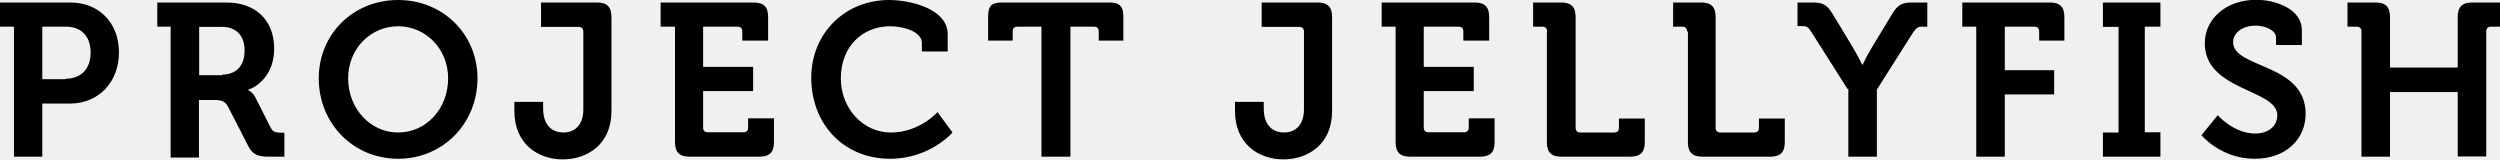
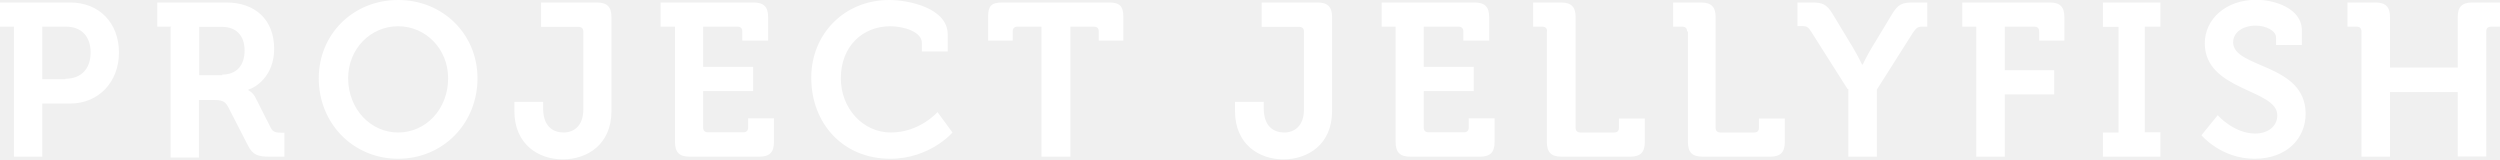
- <svg xmlns="http://www.w3.org/2000/svg" version="1.1" id="Layer_1" x="0px" y="0px" width="1200px" height="76.5px" viewBox="0 561.8 1200 76.5" enable-background="new 0 561.8 1200 76.5" xml:space="preserve">
-   <path d="M6.7,574.6H0V563h33.7c13.9,0,23.4,9.8,23.4,24s-9.8,24.5-23.4,24.5H20.3V637H6.7V574.6z M31.4,599.6  c7.7,0,12.1-4.9,12.1-12.6s-4.4-12.4-11.8-12.4H20.3v25.2h11.1V599.6z M82.2,574.6h-6.7V563h33.2c13.7,0,22.9,8.2,22.9,22.2  c0,13.4-9.3,18.8-12.4,19.6v0.3c0,0,2.3,1,3.6,3.9l7.2,14.2c1,2.1,2.8,2.3,5.2,2.3h1.3V637h-7.2c-5.4,0-8-0.8-10.3-5.4l-9.5-18.5  c-1.5-2.8-3.1-3.3-7-3.3h-7v27.6H81.9v-62.6H82.2z M106.6,597.6c7,0,10.8-4.4,10.8-11.6s-4.1-11.3-10.8-11.3H95.6v23.2h11.1V597.6z   M191.1,561.8c21.6,0,38.1,16.5,38.1,37.6c0,21.6-16.5,38.6-38.1,38.6S153,621,153,599.4C153,578.2,169.5,561.8,191.1,561.8z   M191.1,625.4c13.4,0,24-11.3,24-26c0-14.2-10.8-25-24-25s-24,10.8-24,25C167.2,614.3,178,625.4,191.1,625.4z M247,610.7h13.7v3.1  c0,8.8,4.9,11.6,9.8,11.6c4.9,0,9.5-3.1,9.5-11.1v-37.3c0-1.5-0.8-2.3-2.3-2.3h-18V563h26.8c4.9,0,7,2.1,7,7v45.1  c0,16.2-11.8,23.2-23.4,23.2c-11.6,0-23.2-7.2-23.2-23.2v-4.4H247z M323.8,574.6h-6.7V563h44.6c4.9,0,7,2.1,7,7v11.3h-12.4v-4.4  c0-1.5-0.8-2.3-2.3-2.3h-16.5v19.3h24v11.6h-24v17.5c0,1.5,0.8,2.3,2.3,2.3h17c1.5,0,2.3-0.8,2.3-2.3v-4.4h12.4V630c0,4.9-2.1,7-7,7  H331c-4.9,0-7-2.1-7-7v-55.4H323.8z M426.8,561.8c9.5,0,28.1,3.9,28.1,16.5v8.2h-12.4v-4.1c0-5.4-8.8-8-15.2-8  c-13.1,0-23.7,9.5-23.7,25c0,14.4,10.6,26,24,26c13.9,0,22.4-9.8,22.4-9.8l7.2,9.8c0,0-10.8,12.6-29.9,12.6  c-22.7,0-37.9-17-37.9-38.9C389.4,578,405.4,561.8,426.8,561.8z M499.7,574.6h-11.3c-1.5,0-2.3,0.8-2.3,2.3v4.4h-11.8v-11.6  c0-4.9,1.5-6.7,6.7-6.7h51.5c4.9,0,6.7,1.8,6.7,6.7v11.6h-11.8v-4.4c0-1.5-0.8-2.3-2.3-2.3h-11.3V637h-13.9V574.6z M592.9,610.7  h13.7v3.1c0,8.8,4.9,11.6,9.8,11.6c4.9,0,9.5-3.1,9.5-11.1v-37.3c0-1.5-0.8-2.3-2.3-2.3h-18V563h26.8c4.9,0,7,2.1,7,7v45.1  c0,16.2-11.8,23.2-23.4,23.2s-23.2-7.2-23.2-23.2v-4.4H592.9z M669.9,574.6h-6.7V563h44.6c4.9,0,7,2.1,7,7v11.3h-12.4v-4.4  c0-1.5-0.8-2.3-2.3-2.3h-16.7v19.3h24v11.6h-24v17.5c0,1.5,0.8,2.3,2.3,2.3h17c1.5,0,2.3-0.8,2.3-2.3v-4.4h12.4V630c0,4.9-2.1,7-7,7  h-33.5c-4.9,0-7-2.1-7-7L669.9,574.6L669.9,574.6z M742.6,576.9c0-1.5-0.8-2.3-2.3-2.3h-4.4V563h13.4c4.9,0,7,2.1,7,7v53.1  c0,1.5,0.8,2.3,2.3,2.3h16.2c1.5,0,2.3-0.8,2.3-2.3v-4.4h12.4V630c0,4.9-2.1,7-7,7h-33c-4.9,0-7-2.1-7-7V576.9z M809.8,576.9  c0-1.5-0.8-2.3-2.3-2.3h-4.4V563h13.4c4.9,0,7,2.1,7,7v53.1c0,1.5,0.8,2.3,2.3,2.3H842c1.5,0,2.3-0.8,2.3-2.3v-4.4h12.4V630  c0,4.9-2.1,7-7,7h-32.5c-4.9,0-7-2.1-7-7v-53.1H809.8z M886.8,604.5l-17.5-27.6c-1.3-2.1-2.1-2.6-4.4-2.6h-2.1V563h7  c4.9,0,7,0.8,9.8,5.4l9.8,16.2c2.6,4.4,4.4,8.2,4.4,8.2h0.3c0,0,1.8-3.9,4.4-8.2l9.8-16.2c2.8-4.6,4.9-5.4,9.8-5.4h7v11.6h-2.3  c-2.3,0-2.8,0.5-4.4,2.6l-17.5,27.6V637h-13.7v-32.5H886.8z M948.6,574.6h-6.7V563h42c4.9,0,7,2.1,7,7v11.3h-12.1v-4.4  c0-1.5-0.8-2.3-2.3-2.3h-14.2v20.9H986v11.6h-23.7V637h-13.7L948.6,574.6L948.6,574.6z M1009.4,625.4h7.5v-50.7h-7.5V563h27.6v11.6  h-7.5v50.7h7.5V637h-27.6V625.4z M1064.5,617.1c0,0,7.7,8.8,18,8.8c5.7,0,10.6-3.1,10.6-8.8c0-12.6-34.8-11.6-34.8-34.5  c0-11.8,10.3-20.9,24.7-20.9c8.8,0,21.9,4.1,21.9,14.7v7h-12.4v-3.6c0-3.3-4.9-5.7-9.8-5.7c-6.2,0-10.8,3.3-10.8,8  c0,12.6,34.8,10,34.8,34.3c0,11.8-9,21.6-24.5,21.6c-16.2,0-25.5-11.3-25.5-11.3L1064.5,617.1L1064.5,617.1z M1133.5,576.9  c0-1.5-0.8-2.3-2.3-2.3h-4.4V563h13.4c4.9,0,7,2.1,7,7v24.2h32.5V570c0-4.9,2.1-7,7-7h13.4v11.6h-4.4c-1.5,0-2.3,0.8-2.3,2.3v60  h-13.7v-30.9h-32.5V637h-13.7V576.9z" />
+ <svg xmlns="http://www.w3.org/2000/svg" fill="#ffffff" width="1200px" height="76.5px" viewBox="0 561.8 1200 76.5" enable-background="new 0 561.8 1200 76.5">
+   <path d="M6.7,574.6H0V563h33.7c13.9,0,23.4,9.8,23.4,24s-9.8,24.5-23.4,24.5H20.3V637H6.7V574.6z M31.4,599.6   c7.7,0,12.1-4.9,12.1-12.6s-4.4-12.4-11.8-12.4H20.3v25.2h11.1V599.6z M82.2,574.6h-6.7V563h33.2c13.7,0,22.9,8.2,22.9,22.2   c0,13.4-9.3,18.8-12.4,19.6v0.3c0,0,2.3,1,3.6,3.9l7.2,14.2c1,2.1,2.8,2.3,5.2,2.3h1.3V637h-7.2c-5.4,0-8-0.8-10.3-5.4l-9.5-18.5   c-1.5-2.8-3.1-3.3-7-3.3h-7v27.6H81.9v-62.6H82.2z M106.6,597.6c7,0,10.8-4.4,10.8-11.6s-4.1-11.3-10.8-11.3H95.6v23.2h11.1V597.6z    M191.1,561.8c21.6,0,38.1,16.5,38.1,37.6c0,21.6-16.5,38.6-38.1,38.6S153,621,153,599.4C153,578.2,169.5,561.8,191.1,561.8z    M191.1,625.4c13.4,0,24-11.3,24-26c0-14.2-10.8-25-24-25s-24,10.8-24,25C167.2,614.3,178,625.4,191.1,625.4z M247,610.7h13.7v3.1   c0,8.8,4.9,11.6,9.8,11.6c4.9,0,9.5-3.1,9.5-11.1v-37.3c0-1.5-0.8-2.3-2.3-2.3h-18V563h26.8c4.9,0,7,2.1,7,7v45.1   c0,16.2-11.8,23.2-23.4,23.2c-11.6,0-23.2-7.2-23.2-23.2v-4.4H247z M323.8,574.6h-6.7V563h44.6c4.9,0,7,2.1,7,7v11.3h-12.4v-4.4   c0-1.5-0.8-2.3-2.3-2.3h-16.5v19.3h24v11.6h-24v17.5c0,1.5,0.8,2.3,2.3,2.3h17c1.5,0,2.3-0.8,2.3-2.3v-4.4h12.4V630c0,4.9-2.1,7-7,7   H331c-4.9,0-7-2.1-7-7v-55.4H323.8z M426.8,561.8c9.5,0,28.1,3.9,28.1,16.5v8.2h-12.4v-4.1c0-5.4-8.8-8-15.2-8   c-13.1,0-23.7,9.5-23.7,25c0,14.4,10.6,26,24,26c13.9,0,22.4-9.8,22.4-9.8l7.2,9.8c0,0-10.8,12.6-29.9,12.6   c-22.7,0-37.9-17-37.9-38.9C389.4,578,405.4,561.8,426.8,561.8z M499.7,574.6h-11.3c-1.5,0-2.3,0.8-2.3,2.3v4.4h-11.8v-11.6   c0-4.9,1.5-6.7,6.7-6.7h51.5c4.9,0,6.7,1.8,6.7,6.7v11.6h-11.8v-4.4c0-1.5-0.8-2.3-2.3-2.3h-11.3V637h-13.9V574.6z M592.9,610.7   h13.7v3.1c0,8.8,4.9,11.6,9.8,11.6c4.9,0,9.5-3.1,9.5-11.1v-37.3c0-1.5-0.8-2.3-2.3-2.3h-18V563h26.8c4.9,0,7,2.1,7,7v45.1   c0,16.2-11.8,23.2-23.4,23.2s-23.2-7.2-23.2-23.2v-4.4H592.9z M669.9,574.6h-6.7V563h44.6c4.9,0,7,2.1,7,7v11.3h-12.4v-4.4   c0-1.5-0.8-2.3-2.3-2.3h-16.7v19.3h24v11.6h-24v17.5c0,1.5,0.8,2.3,2.3,2.3h17c1.5,0,2.3-0.8,2.3-2.3v-4.4h12.4V630c0,4.9-2.1,7-7,7   h-33.5c-4.9,0-7-2.1-7-7L669.9,574.6L669.9,574.6z M742.6,576.9c0-1.5-0.8-2.3-2.3-2.3h-4.4V563h13.4c4.9,0,7,2.1,7,7v53.1   c0,1.5,0.8,2.3,2.3,2.3h16.2c1.5,0,2.3-0.8,2.3-2.3v-4.4h12.4V630c0,4.9-2.1,7-7,7h-33c-4.9,0-7-2.1-7-7V576.9z M809.8,576.9   c0-1.5-0.8-2.3-2.3-2.3h-4.4V563h13.4c4.9,0,7,2.1,7,7v53.1c0,1.5,0.8,2.3,2.3,2.3H842c1.5,0,2.3-0.8,2.3-2.3v-4.4h12.4V630   c0,4.9-2.1,7-7,7h-32.5c-4.9,0-7-2.1-7-7v-53.1H809.8z M886.8,604.5l-17.5-27.6c-1.3-2.1-2.1-2.6-4.4-2.6h-2.1V563h7   c4.9,0,7,0.8,9.8,5.4l9.8,16.2c2.6,4.4,4.4,8.2,4.4,8.2h0.3c0,0,1.8-3.9,4.4-8.2l9.8-16.2c2.8-4.6,4.9-5.4,9.8-5.4h7v11.6h-2.3   c-2.3,0-2.8,0.5-4.4,2.6l-17.5,27.6V637h-13.7v-32.5H886.8z M948.6,574.6h-6.7V563h42c4.9,0,7,2.1,7,7v11.3h-12.1v-4.4   c0-1.5-0.8-2.3-2.3-2.3h-14.2v20.9H986v11.6h-23.7V637h-13.7L948.6,574.6L948.6,574.6z M1009.4,625.4h7.5v-50.7h-7.5V563h27.6v11.6   h-7.5v50.7h7.5V637h-27.6V625.4z M1064.5,617.1c0,0,7.7,8.8,18,8.8c5.7,0,10.6-3.1,10.6-8.8c0-12.6-34.8-11.6-34.8-34.5   c0-11.8,10.3-20.9,24.7-20.9c8.8,0,21.9,4.1,21.9,14.7v7h-12.4v-3.6c0-3.3-4.9-5.7-9.8-5.7c-6.2,0-10.8,3.3-10.8,8   c0,12.6,34.8,10,34.8,34.3c0,11.8-9,21.6-24.5,21.6c-16.2,0-25.5-11.3-25.5-11.3L1064.5,617.1L1064.5,617.1z M1133.5,576.9   c0-1.5-0.8-2.3-2.3-2.3h-4.4V563h13.4c4.9,0,7,2.1,7,7v24.2h32.5V570c0-4.9,2.1-7,7-7h13.4v11.6h-4.4c-1.5,0-2.3,0.8-2.3,2.3v60   h-13.7v-30.9h-32.5V637h-13.7V576.9z" />
</svg>
